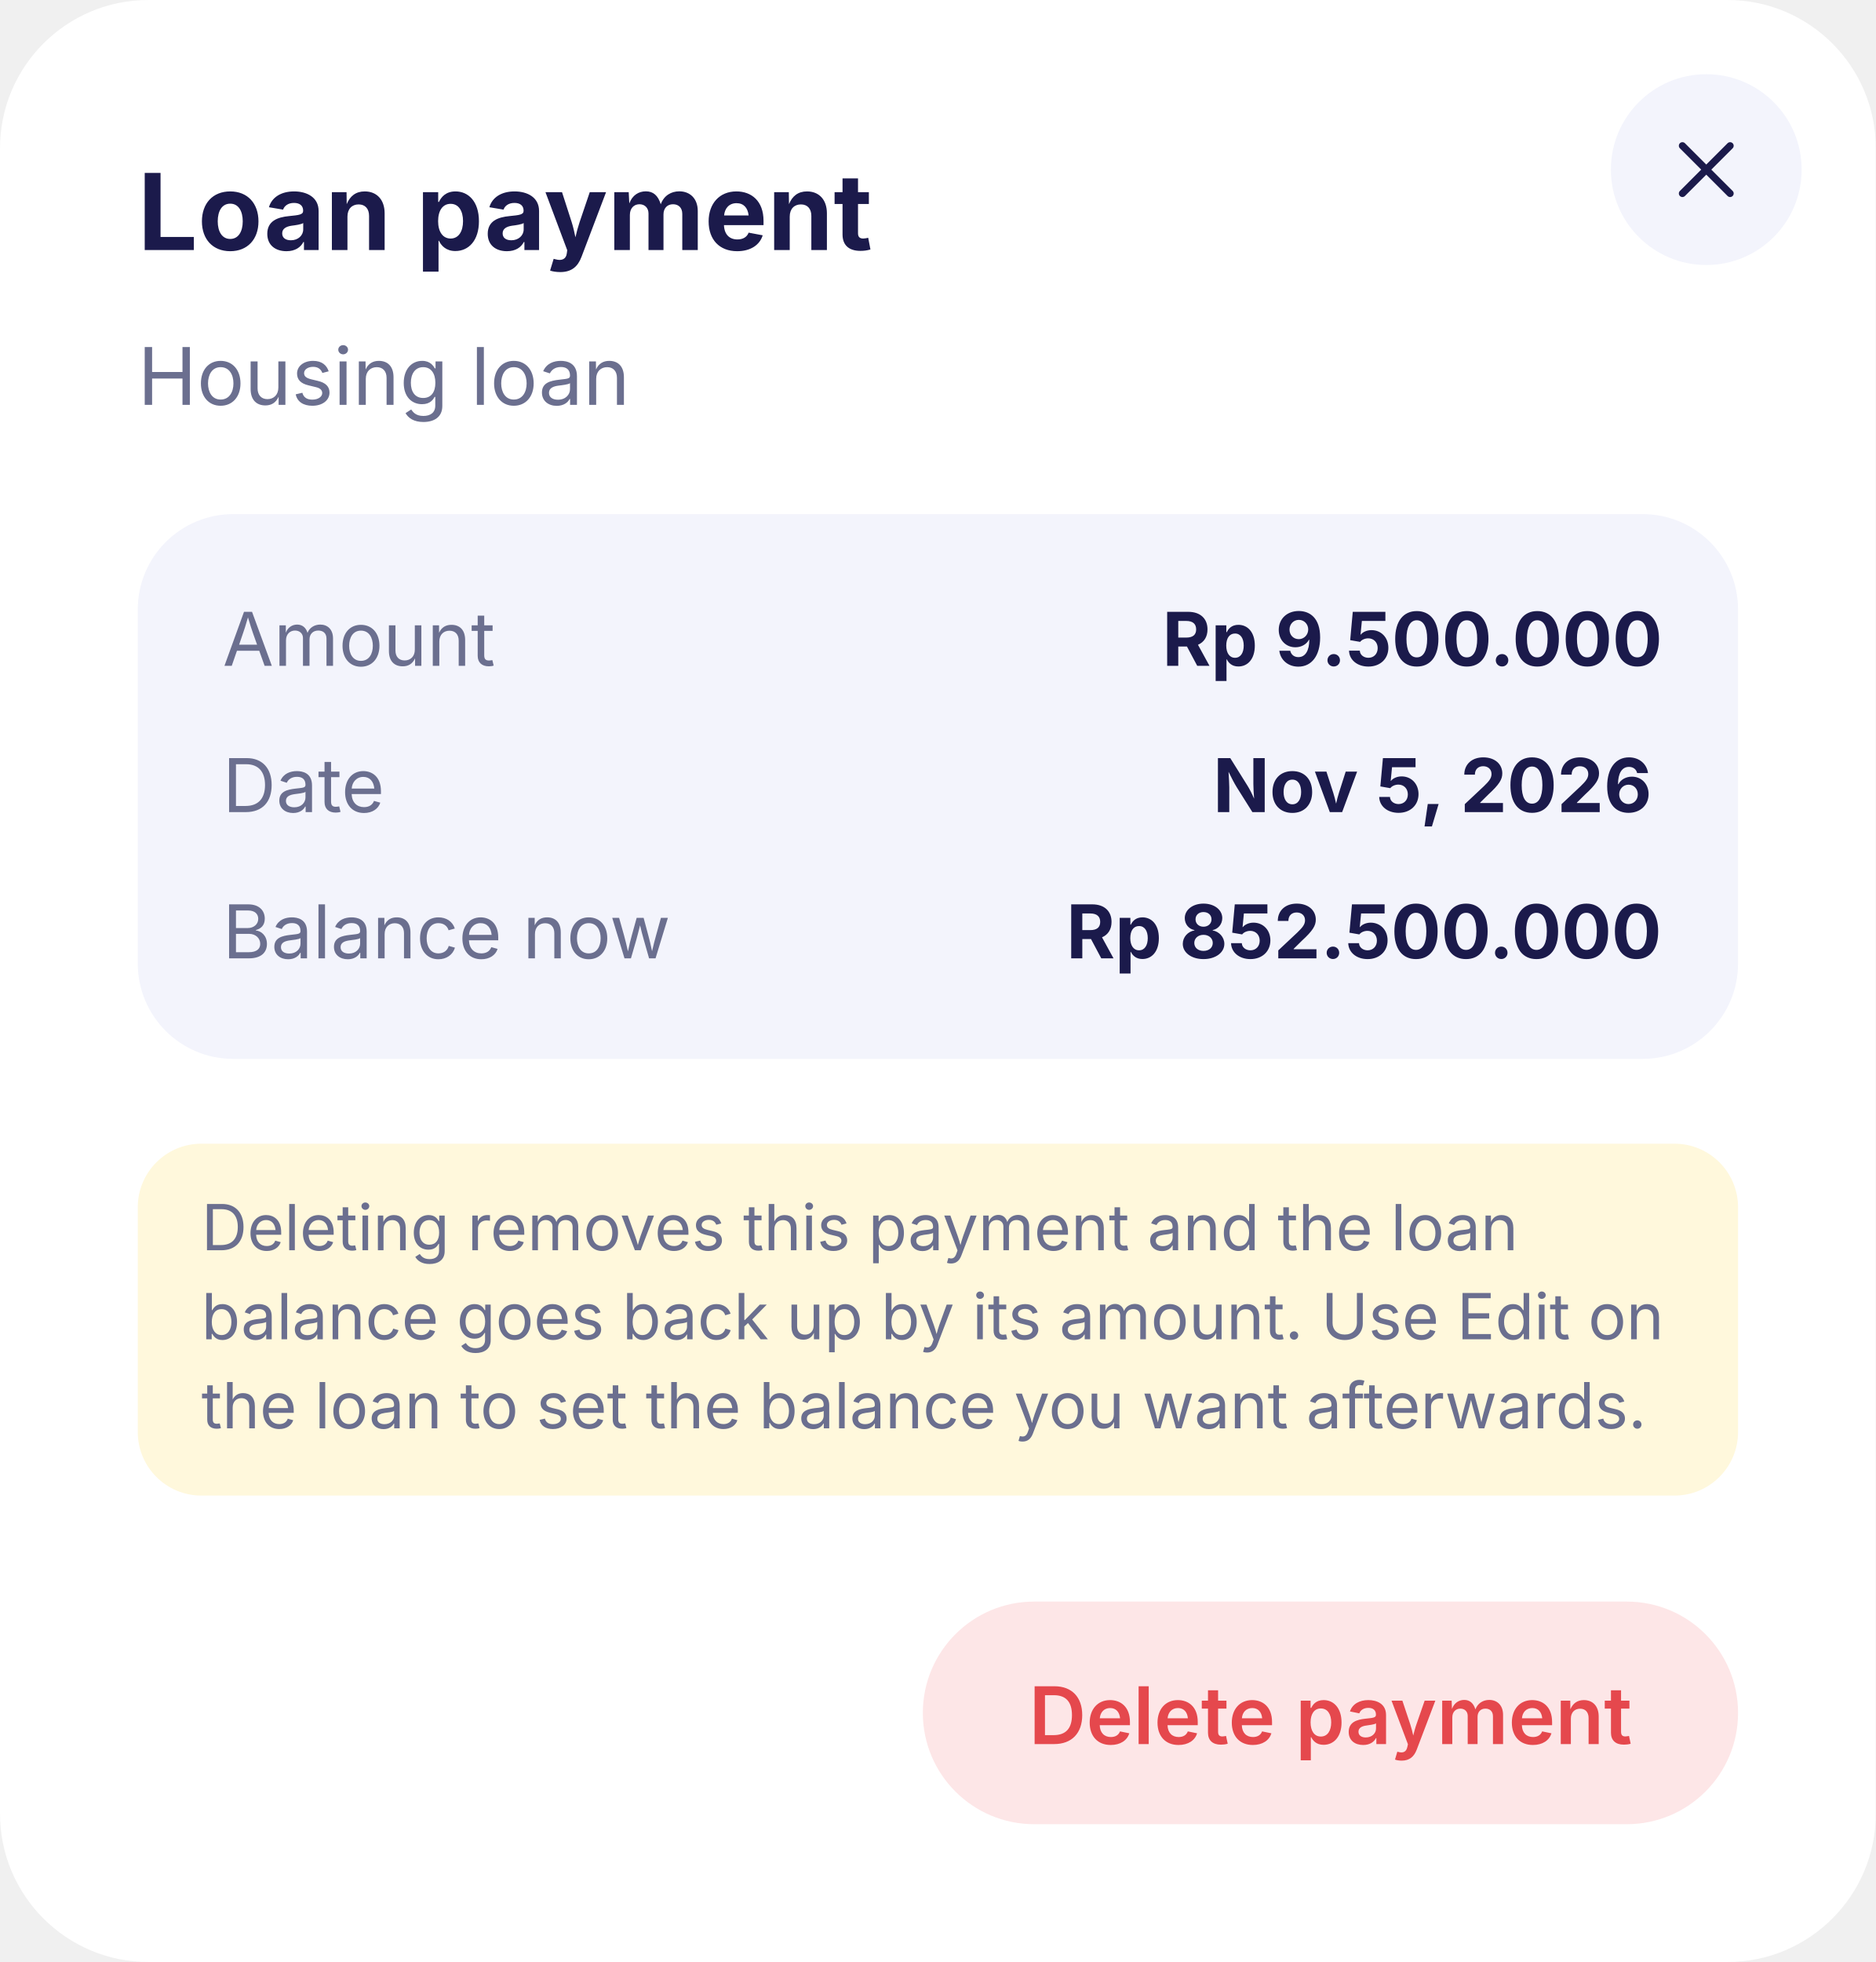
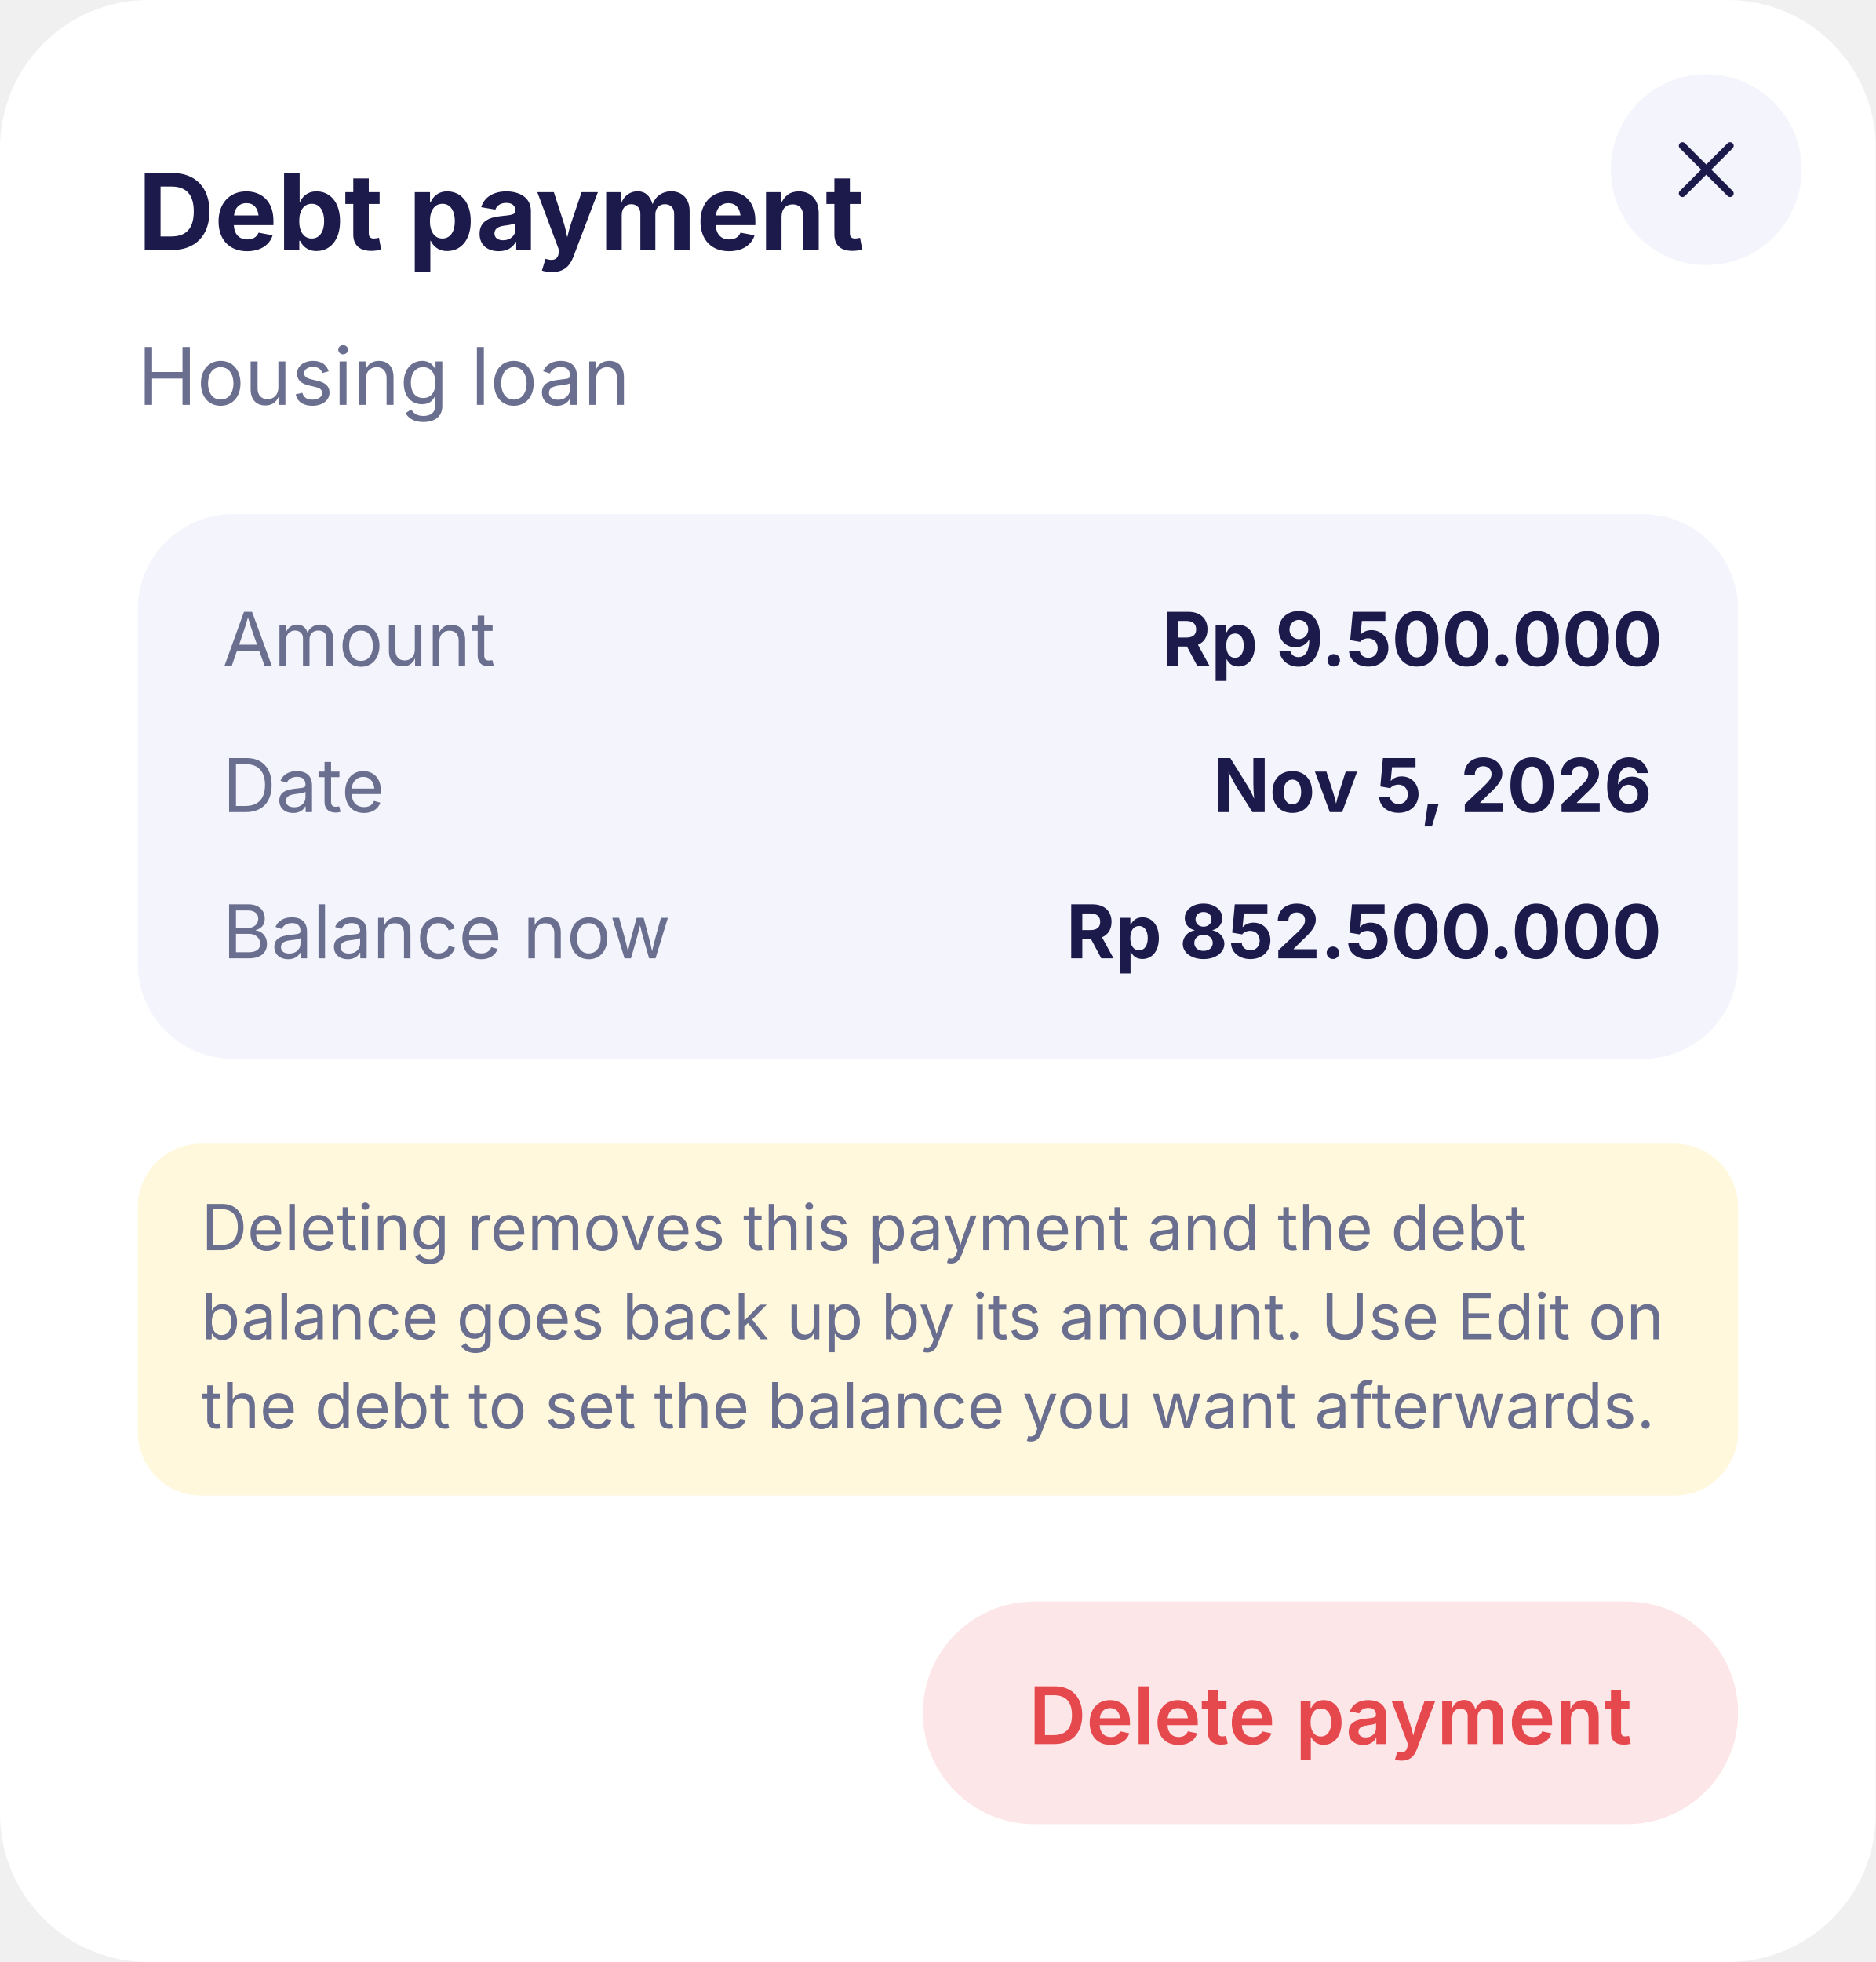
<svg xmlns="http://www.w3.org/2000/svg" data-stacking-context="true" aria-owns="dlg" width="354" height="370.172" viewBox="18 236.906 354 370.172">
  <style />
  <g data-stacking-layer="rootBackgroundAndBorders" />
  <g data-stacking-layer="childStackingContextsWithNegativeStackLevels" />
  <g data-stacking-layer="inFlowNonInlineNonPositionedDescendants" />
  <g data-stacking-layer="nonPositionedFloats" />
  <g data-stacking-layer="inFlowInlineLevelNonPositionedDescendants" />
  <g data-stacking-layer="childStackingContextsWithStackLevelZeroAndPositionedDescendantsWithStackLevelZero" />
  <g data-stacking-layer="childStackingContextsWithPositiveStackLevels" />
  <g data-tag="dialog" id="dlg" data-z-index="auto" data-stacking-context="true" role="dialog" mask="url(#mask-for-dlg1)" aria-owns="dlg1">
    <g data-stacking-layer="rootBackgroundAndBorders">
      <rect width="354" height="370.172" x="18" y="236.906" fill="rgb(255, 255, 255)" rx="28" ry="28" />
    </g>
    <mask id="mask-for-dlg1">
      <rect width="354" height="370.172" x="18" y="236.906" fill="#ffffff" />
    </mask>
    <g data-tag="div" id="dlg1" class="dlg" data-z-index="auto" data-stacking-context="true" tabindex="-1" aria-owns="dlg-x1 h21 muted1 hold-sum1 hint1 actions1">
      <g data-stacking-layer="childStackingContextsWithPositiveStackLevels">
        <g data-tag="button" id="dlg-x1" class="dlg-x" data-z-index="2" data-stacking-context="true" role="button" aria-labelledby="" aria-label="Close" aria-owns="svg1">
          <g data-stacking-layer="rootBackgroundAndBorders">
            <rect width="36" height="36" x="322" y="250.906" fill="rgb(243, 244, 252)" rx="18" ry="18" />
          </g>
          <g data-tag="svg" id="svg1" data-z-index="auto" data-stacking-context="true" aria-hidden="true" mask="url(#mask-for-svg11)">
            <g data-stacking-layer="rootBackgroundAndBorders" />
            <g data-stacking-layer="childStackingContextsWithNegativeStackLevels" />
            <g data-stacking-layer="inFlowNonInlineNonPositionedDescendants" />
            <g data-stacking-layer="nonPositionedFloats" />
            <g data-stacking-layer="inFlowInlineLevelNonPositionedDescendants" />
            <g data-stacking-layer="childStackingContextsWithStackLevelZeroAndPositionedDescendantsWithStackLevelZero" />
            <g data-stacking-layer="childStackingContextsWithPositiveStackLevels" />
            <mask id="mask-for-svg11">
              <rect width="18" height="18" x="331" y="259.906" fill="#ffffff" />
            </mask>
            <g class="svg-content" data-view-box="0 0 24 24" data-width="" data-height="" transform="matrix(0.75 0 0 0.75 331 259.906)">
              <path d="M6 6l12 12M18 6L6 18" color="rgb(27, 26, 75)" fill="none" stroke="rgb(27, 26, 75)" stroke-linecap="round" stroke-linejoin="round" stroke-width="1.8px" />
            </g>
          </g>
        </g>
      </g>
      <g data-tag="h2" id="h21" data-z-index="auto" data-stacking-context="true" role="heading" aria-level="2">
        <text color="rgb(27, 26, 75)" dominant-baseline="text-after-edge" font-family="Inter, ui-sans-serif, system-ui, -apple-system, &quot;Segoe UI&quot;, Roboto, sans-serif" font-size="20px" font-size-adjust="none" font-stretch="100%" font-style="normal" font-variant="normal" font-weight="700" direction="ltr" letter-spacing="normal" text-decoration="none" text-anchor="start" text-rendering="auto" unicode-bidi="isolate" word-spacing="0px" writing-mode="horizontal-tb" user-select="text" fill="rgb(27, 26, 75)">
-           <tspan xml:space="preserve" x="44" y="288.906" textLength="138.625" lengthAdjust="spacingAndGlyphs">Loan payment</tspan>
+           <tspan xml:space="preserve" x="44" y="288.906" textLength="137.094" lengthAdjust="spacingAndGlyphs">Debt payment</tspan>
        </text>
      </g>
      <g data-tag="p" id="muted1" class="muted" data-z-index="auto" data-stacking-context="true">
        <text color="rgb(107, 111, 143)" dominant-baseline="text-after-edge" font-family="Inter, ui-sans-serif, system-ui, -apple-system, &quot;Segoe UI&quot;, Roboto, sans-serif" font-size="15px" font-size-adjust="none" font-stretch="100%" font-style="normal" font-variant="normal" font-weight="400" direction="ltr" letter-spacing="normal" text-decoration="none" text-anchor="start" text-rendering="auto" unicode-bidi="isolate" word-spacing="0px" writing-mode="horizontal-tb" user-select="text" fill="rgb(107, 111, 143)">
          <tspan xml:space="preserve" x="44" y="316.906" textLength="92.906" lengthAdjust="spacingAndGlyphs">Housing loan</tspan>
        </text>
      </g>
      <g data-tag="div" id="hold-sum1" class="hold-sum" data-z-index="auto" data-stacking-context="true" aria-owns="hs-row1 hs-row2 hs-row3">
        <g data-stacking-layer="rootBackgroundAndBorders">
          <rect width="302" height="102.781" x="44" y="333.906" fill="rgb(243, 244, 252)" rx="18" ry="18" />
        </g>
        <g data-tag="div" id="hs-row1" class="hs-row" data-z-index="auto" data-stacking-context="true" aria-owns="span1 num1">
          <g data-tag="span" id="span1" data-z-index="auto" data-stacking-context="true">
            <text color="rgb(107, 111, 143)" dominant-baseline="text-after-edge" font-family="Inter, ui-sans-serif, system-ui, -apple-system, &quot;Segoe UI&quot;, Roboto, sans-serif" font-size="14px" font-size-adjust="none" font-stretch="100%" font-style="normal" font-variant="normal" font-weight="400" direction="ltr" letter-spacing="normal" text-decoration="none" text-anchor="start" text-rendering="auto" unicode-bidi="normal" word-spacing="0px" writing-mode="horizontal-tb" user-select="text" fill="rgb(107, 111, 143)">
              <tspan xml:space="preserve" x="60" y="365.906" textLength="51.453" lengthAdjust="spacingAndGlyphs">Amount</tspan>
            </text>
          </g>
          <g data-tag="b" id="num1" class="num" data-z-index="auto" data-stacking-context="true">
            <text color="rgb(27, 26, 75)" dominant-baseline="text-after-edge" font-family="Inter, ui-sans-serif, system-ui, -apple-system, &quot;Segoe UI&quot;, Roboto, sans-serif" font-size="14px" font-size-adjust="none" font-stretch="100%" font-style="normal" font-variant="tabular-nums" font-weight="700" direction="ltr" letter-spacing="normal" text-decoration="none" text-anchor="start" text-rendering="auto" unicode-bidi="normal" word-spacing="0px" writing-mode="horizontal-tb" user-select="text" fill="rgb(27, 26, 75)">
              <tspan xml:space="preserve" x="237.344" y="365.906" textLength="92.656" lengthAdjust="spacingAndGlyphs">Rp 9.500.000</tspan>
            </text>
          </g>
        </g>
        <g data-tag="div" id="hs-row2" class="hs-row" data-z-index="auto" data-stacking-context="true" aria-owns="span2 b1">
          <g data-tag="span" id="span2" data-z-index="auto" data-stacking-context="true">
            <text color="rgb(107, 111, 143)" dominant-baseline="text-after-edge" font-family="Inter, ui-sans-serif, system-ui, -apple-system, &quot;Segoe UI&quot;, Roboto, sans-serif" font-size="14px" font-size-adjust="none" font-stretch="100%" font-style="normal" font-variant="normal" font-weight="400" direction="ltr" letter-spacing="normal" text-decoration="none" text-anchor="start" text-rendering="auto" unicode-bidi="normal" word-spacing="0px" writing-mode="horizontal-tb" user-select="text" fill="rgb(107, 111, 143)">
              <tspan xml:space="preserve" x="60" y="393.5" textLength="30.578" lengthAdjust="spacingAndGlyphs">Date</tspan>
            </text>
          </g>
          <g data-tag="b" id="b1" data-z-index="auto" data-stacking-context="true">
            <text color="rgb(27, 26, 75)" dominant-baseline="text-after-edge" font-family="Inter, ui-sans-serif, system-ui, -apple-system, &quot;Segoe UI&quot;, Roboto, sans-serif" font-size="14px" font-size-adjust="none" font-stretch="100%" font-style="normal" font-variant="normal" font-weight="700" direction="ltr" letter-spacing="normal" text-decoration="none" text-anchor="start" text-rendering="auto" unicode-bidi="normal" word-spacing="0px" writing-mode="horizontal-tb" user-select="text" fill="rgb(27, 26, 75)">
              <tspan xml:space="preserve" x="246.922" y="393.5" textLength="83.078" lengthAdjust="spacingAndGlyphs">Nov 5, 2026</tspan>
            </text>
          </g>
        </g>
        <g data-tag="div" id="hs-row3" class="hs-row" data-z-index="auto" data-stacking-context="true" aria-owns="span3 num2">
          <g data-tag="span" id="span3" data-z-index="auto" data-stacking-context="true">
            <text color="rgb(107, 111, 143)" dominant-baseline="text-after-edge" font-family="Inter, ui-sans-serif, system-ui, -apple-system, &quot;Segoe UI&quot;, Roboto, sans-serif" font-size="14px" font-size-adjust="none" font-stretch="100%" font-style="normal" font-variant="normal" font-weight="400" direction="ltr" letter-spacing="normal" text-decoration="none" text-anchor="start" text-rendering="auto" unicode-bidi="normal" word-spacing="0px" writing-mode="horizontal-tb" user-select="text" fill="rgb(107, 111, 143)">
              <tspan xml:space="preserve" x="60" y="421.094" textLength="84.516" lengthAdjust="spacingAndGlyphs">Balance now</tspan>
            </text>
          </g>
          <g data-tag="b" id="num2" class="num" data-z-index="auto" data-stacking-context="true">
            <text color="rgb(27, 26, 75)" dominant-baseline="text-after-edge" font-family="Inter, ui-sans-serif, system-ui, -apple-system, &quot;Segoe UI&quot;, Roboto, sans-serif" font-size="14px" font-size-adjust="none" font-stretch="100%" font-style="normal" font-variant="tabular-nums" font-weight="700" direction="ltr" letter-spacing="normal" text-decoration="none" text-anchor="start" text-rendering="auto" unicode-bidi="normal" word-spacing="0px" writing-mode="horizontal-tb" user-select="text" fill="rgb(27, 26, 75)">
              <tspan xml:space="preserve" x="219.234" y="421.094" textLength="110.766" lengthAdjust="spacingAndGlyphs">Rp 852.500.000</tspan>
            </text>
          </g>
        </g>
      </g>
      <g data-tag="p" id="hint1" class="hint" data-z-index="auto" data-stacking-context="true">
        <g data-stacking-layer="rootBackgroundAndBorders">
          <rect width="302" height="66.391" x="44" y="452.688" fill="rgb(255, 248, 220)" rx="12" ry="12" />
        </g>
        <text color="rgb(107, 111, 143)" dominant-baseline="text-after-edge" font-family="Inter, ui-sans-serif, system-ui, -apple-system, &quot;Segoe UI&quot;, Roboto, sans-serif" font-size="12px" font-size-adjust="none" font-stretch="100%" font-style="normal" font-variant="normal" font-weight="400" direction="ltr" letter-spacing="normal" text-decoration="none" text-anchor="start" text-rendering="auto" unicode-bidi="isolate" word-spacing="0px" writing-mode="horizontal-tb" user-select="text" fill="rgb(107, 111, 143)">
-           <tspan xml:space="preserve" x="56" y="475.688" textLength="248.516" lengthAdjust="spacingAndGlyphs">Deleting removes this payment and the loan </tspan>
+           <tspan xml:space="preserve" x="56" y="475.688" textLength="250.094" lengthAdjust="spacingAndGlyphs">Deleting removes this payment and the debt </tspan>
          <tspan xml:space="preserve" x="56" y="492.484" textLength="276" lengthAdjust="spacingAndGlyphs">balance goes back up by its amount. Use Edit on </tspan>
-           <tspan xml:space="preserve" x="56" y="509.281" textLength="272.719" lengthAdjust="spacingAndGlyphs">the loan to set the balance you want afterwards.</tspan>
+           <tspan xml:space="preserve" x="56" y="509.281" textLength="274.297" lengthAdjust="spacingAndGlyphs">the debt to set the balance you want afterwards.</tspan>
        </text>
      </g>
      <g data-tag="div" id="actions1" class="actions" data-z-index="auto" data-stacking-context="true" aria-owns="btn1">
        <g data-tag="button" id="btn1" class="btn danger" data-z-index="auto" data-stacking-context="true" role="button" aria-labelledby="">
          <g data-stacking-layer="rootBackgroundAndBorders">
            <rect width="153.844" height="42" x="192.156" y="539.078" fill="rgb(253, 230, 231)" rx="21" ry="21" />
          </g>
          <text color="rgb(229, 72, 77)" dominant-baseline="text-after-edge" font-family="Inter, ui-sans-serif, system-ui, -apple-system, &quot;Segoe UI&quot;, Roboto, sans-serif" font-size="15px" font-size-adjust="none" font-stretch="100%" font-style="normal" font-variant="normal" font-weight="600" direction="ltr" letter-spacing="normal" text-decoration="none" text-anchor="start" text-rendering="auto" unicode-bidi="normal" word-spacing="0px" writing-mode="horizontal-tb" user-select="text" fill="rgb(229, 72, 77)">
            <tspan xml:space="preserve" x="212.156" y="569.578" textLength="113.844" lengthAdjust="spacingAndGlyphs">Delete payment</tspan>
          </text>
        </g>
      </g>
    </g>
  </g>
</svg>
